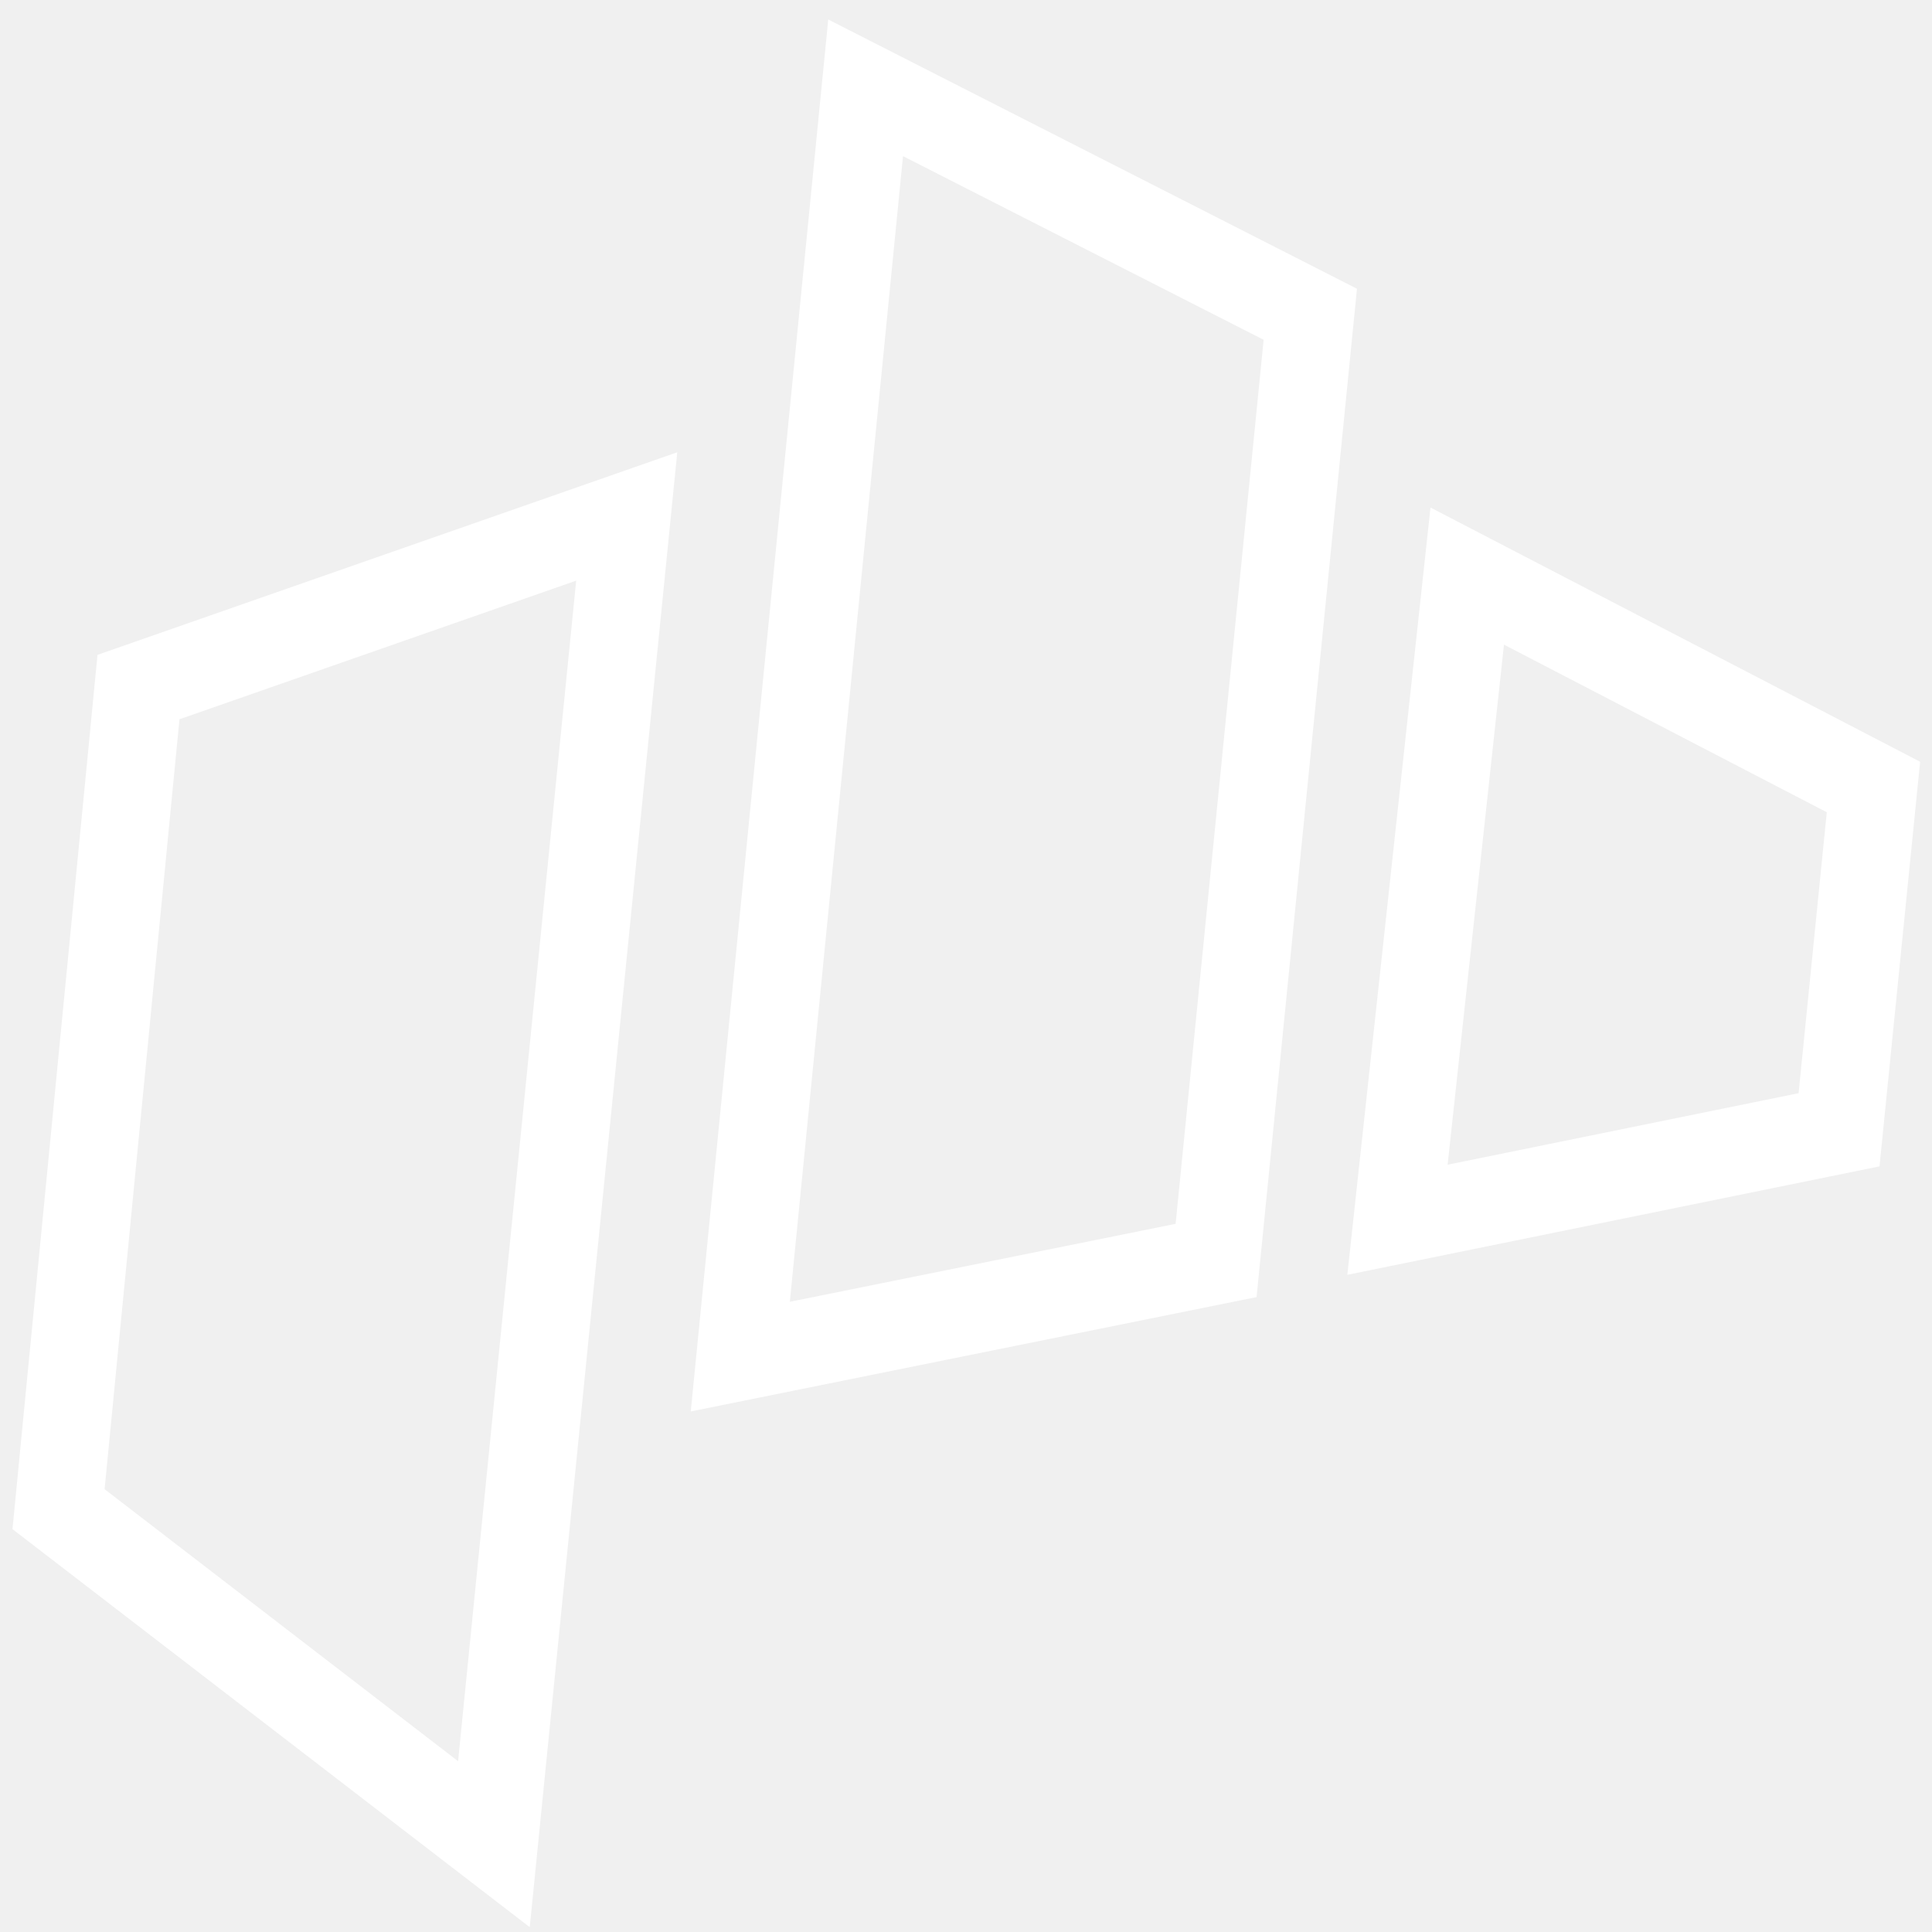
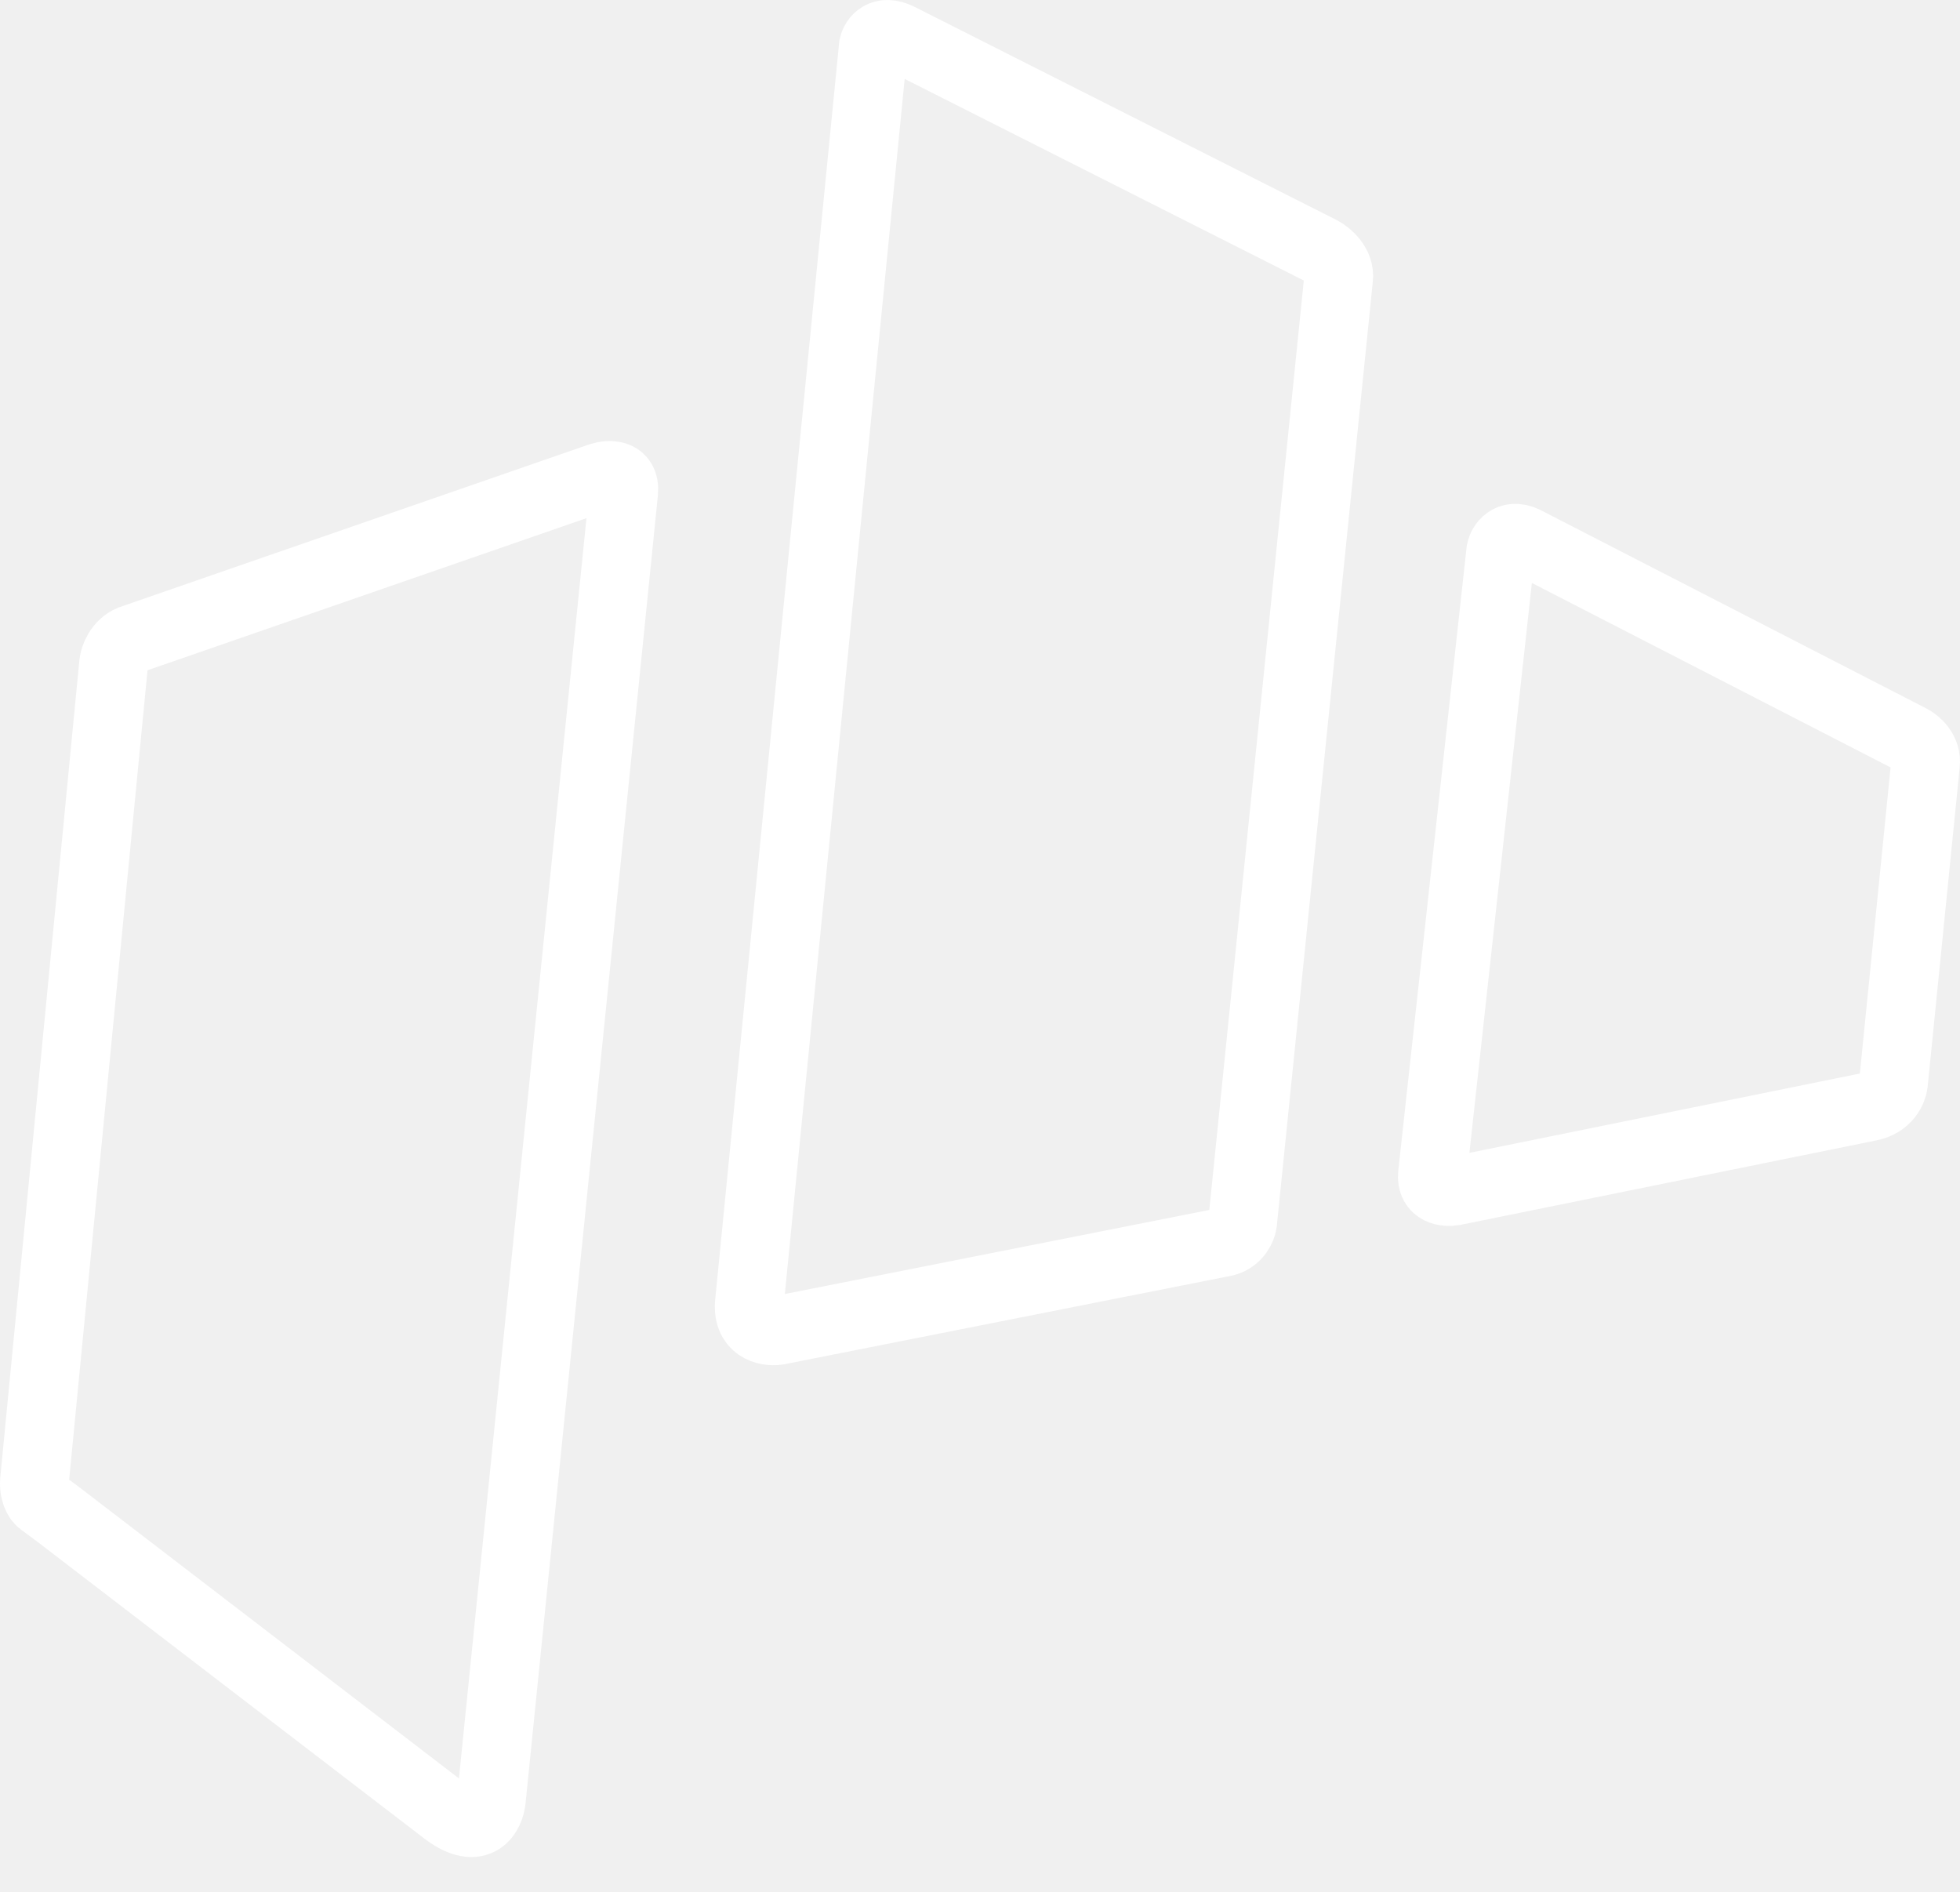
- <svg xmlns="http://www.w3.org/2000/svg" width="66" height="66" viewBox="0 0 66 66" fill="none">
-   <path d="M21.41 17.643L16.873 63L9.436 57.277L2 51.555L4.731 23.471L21.41 17.643Z" stroke="white" stroke-width="3" />
-   <path d="M41.544 43.059L25.29 46.344L29.571 3L44.762 10.736L41.544 43.059Z" stroke="white" stroke-width="3" />
-   <path d="M62.825 38.595L47.74 41.669L50.123 19.68L64 26.885L62.825 38.595Z" stroke="white" stroke-width="3" />
+ <svg xmlns="http://www.w3.org/2000/svg" width="57" height="55" viewBox="0 0 57 55" fill="none">
+   <path d="M12.987 52.698L1.692 44.035L1.196 43.667C1.113 43.605 0.96 43.384 1.01 42.991L3.306 19.277C3.327 19.113 3.455 18.748 3.802 18.601L17.456 13.87C17.704 13.788 18.188 13.76 18.138 14.3L14.29 52.329C14.249 52.739 13.931 53.386 12.987 52.698Z" stroke="white" stroke-width="2" />
+   <path d="M22.607 38.691C22.296 38.731 21.701 38.617 21.8 37.83L25.399 1.337C25.441 1.153 25.648 0.846 26.144 1.091L38.432 7.297C38.618 7.399 38.978 7.702 38.928 8.095L36.136 35.557C36.115 35.701 35.987 36.012 35.639 36.11L22.607 38.691Z" stroke="white" stroke-width="2" />
+   <path d="M42.28 34.636C42.052 34.677 41.609 34.636 41.659 34.144L43.645 16.02C43.686 15.836 43.881 15.517 44.328 15.713L55.56 21.488C55.726 21.57 56.044 21.832 55.995 22.226L55.064 31.503C55.043 31.687 54.878 32.08 54.381 32.178L42.28 34.636Z" stroke="white" stroke-width="2" />
</svg>
